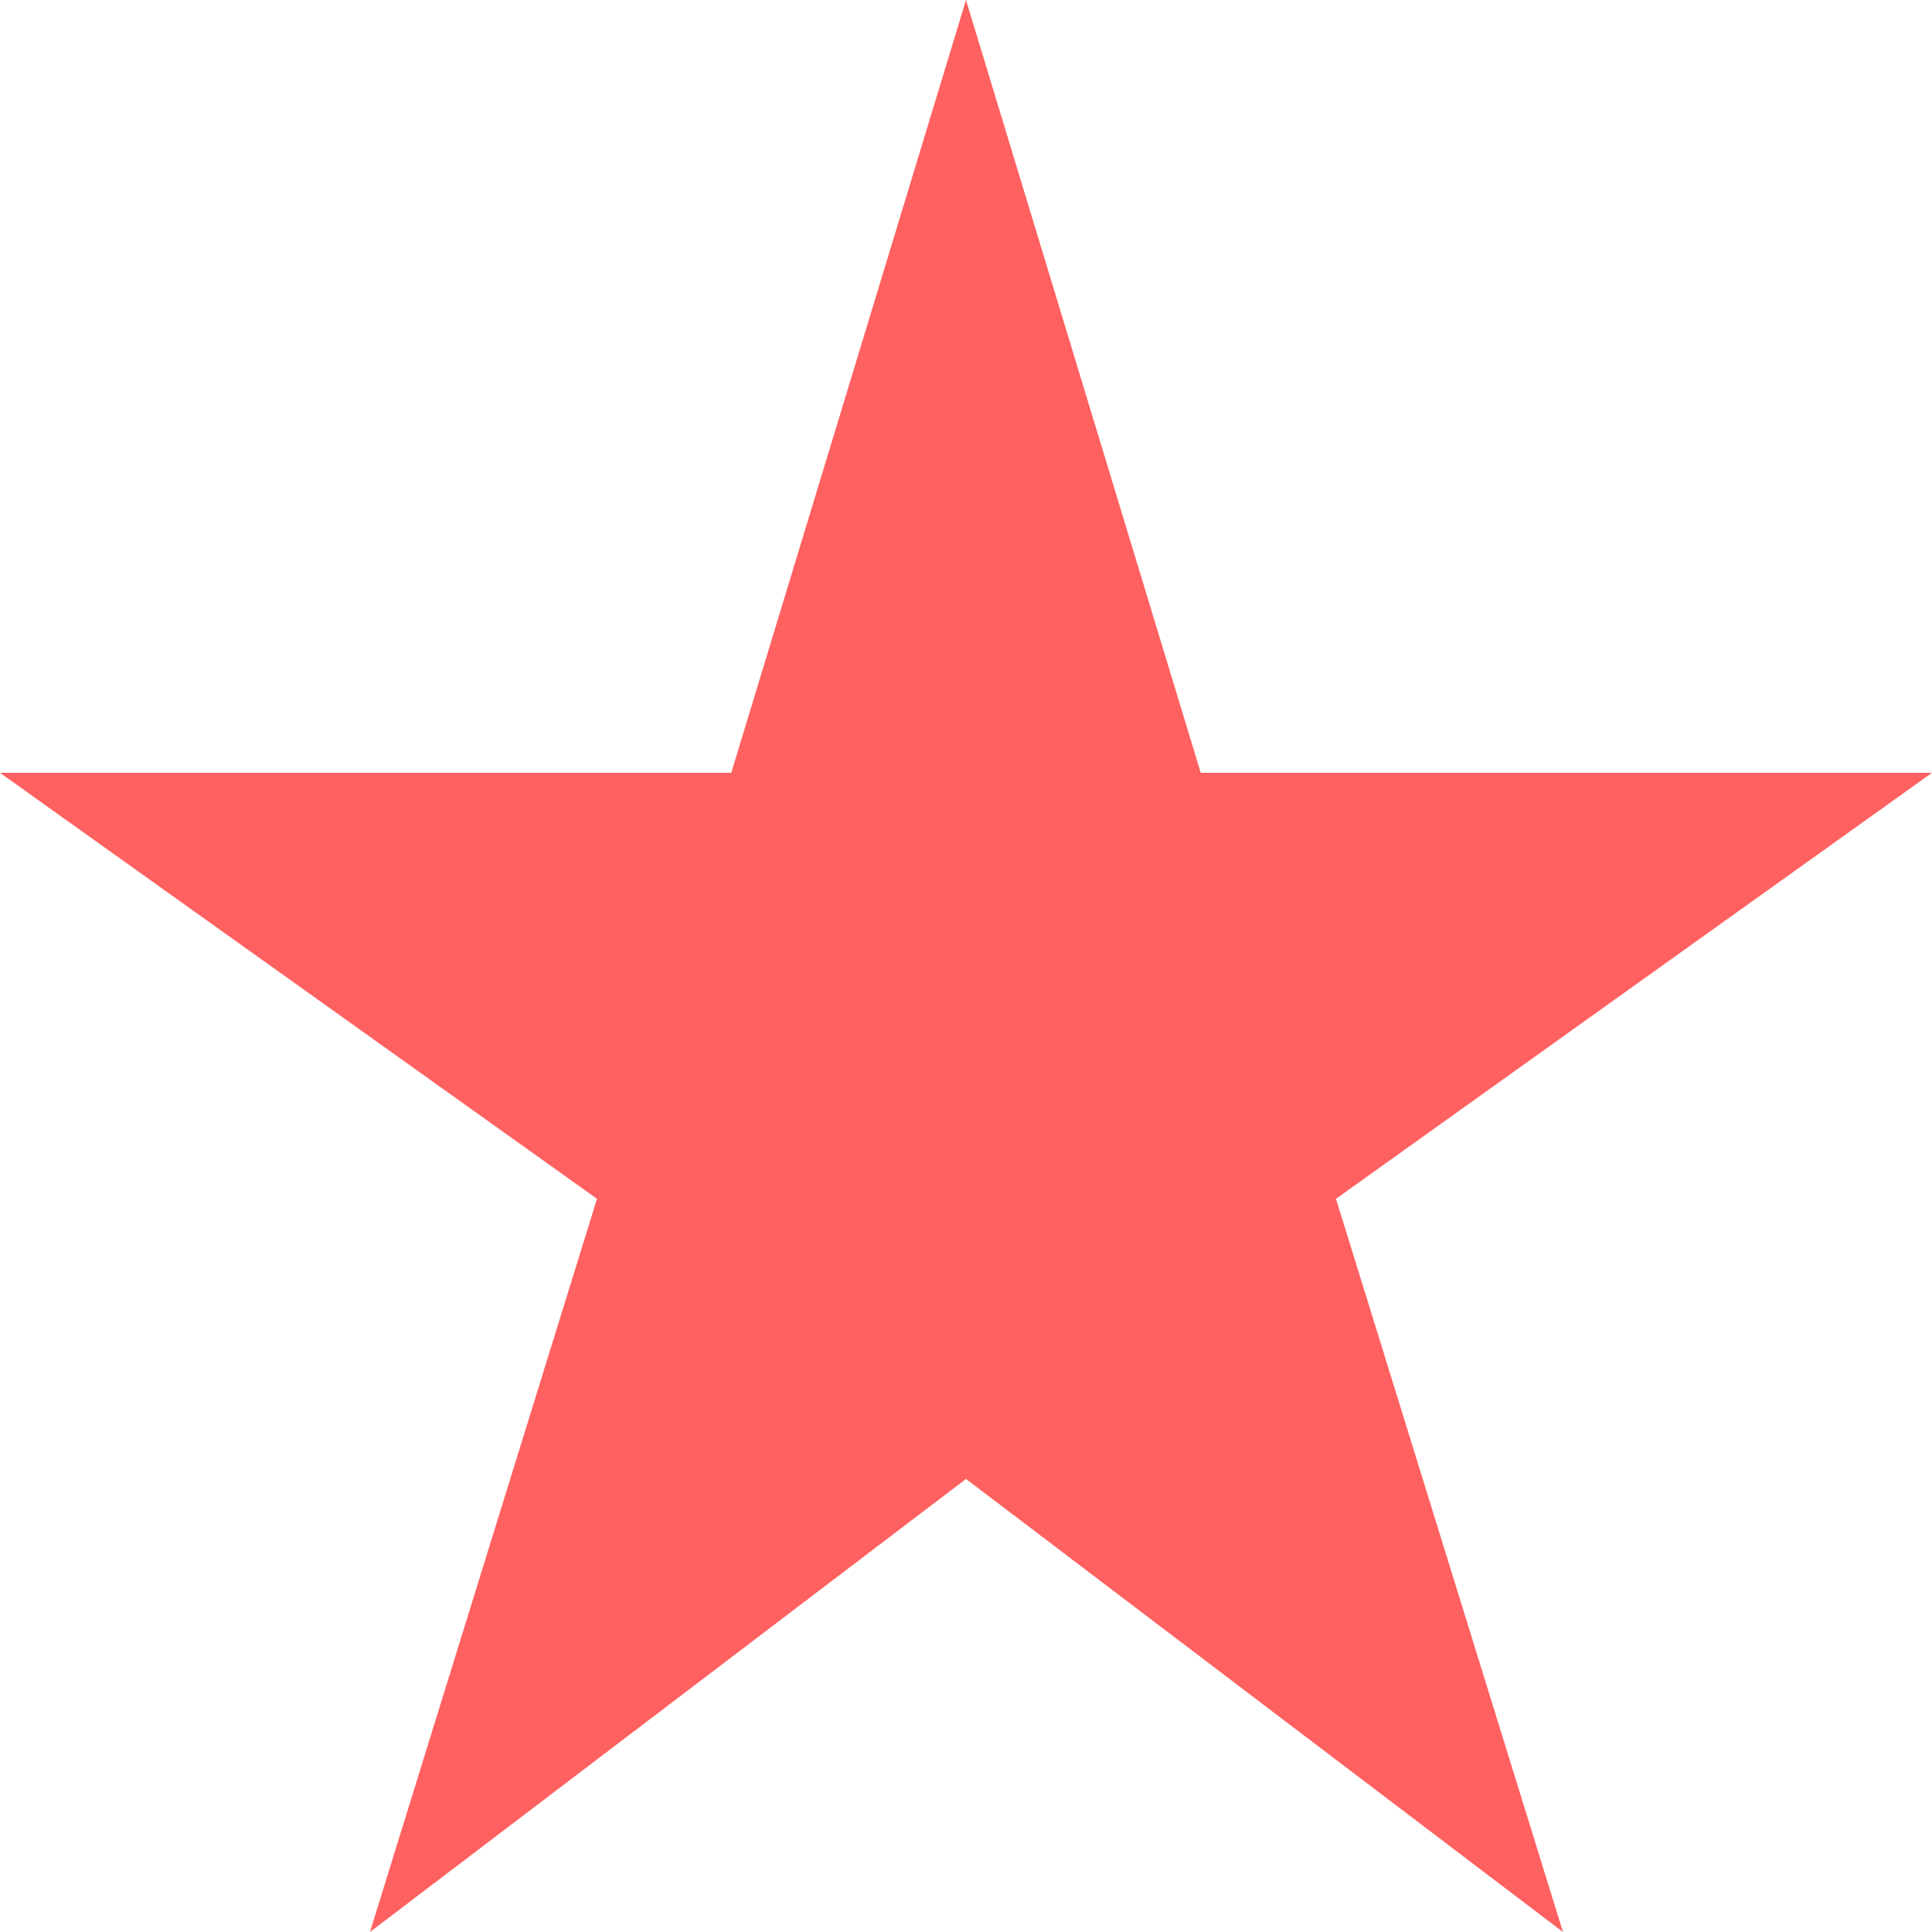
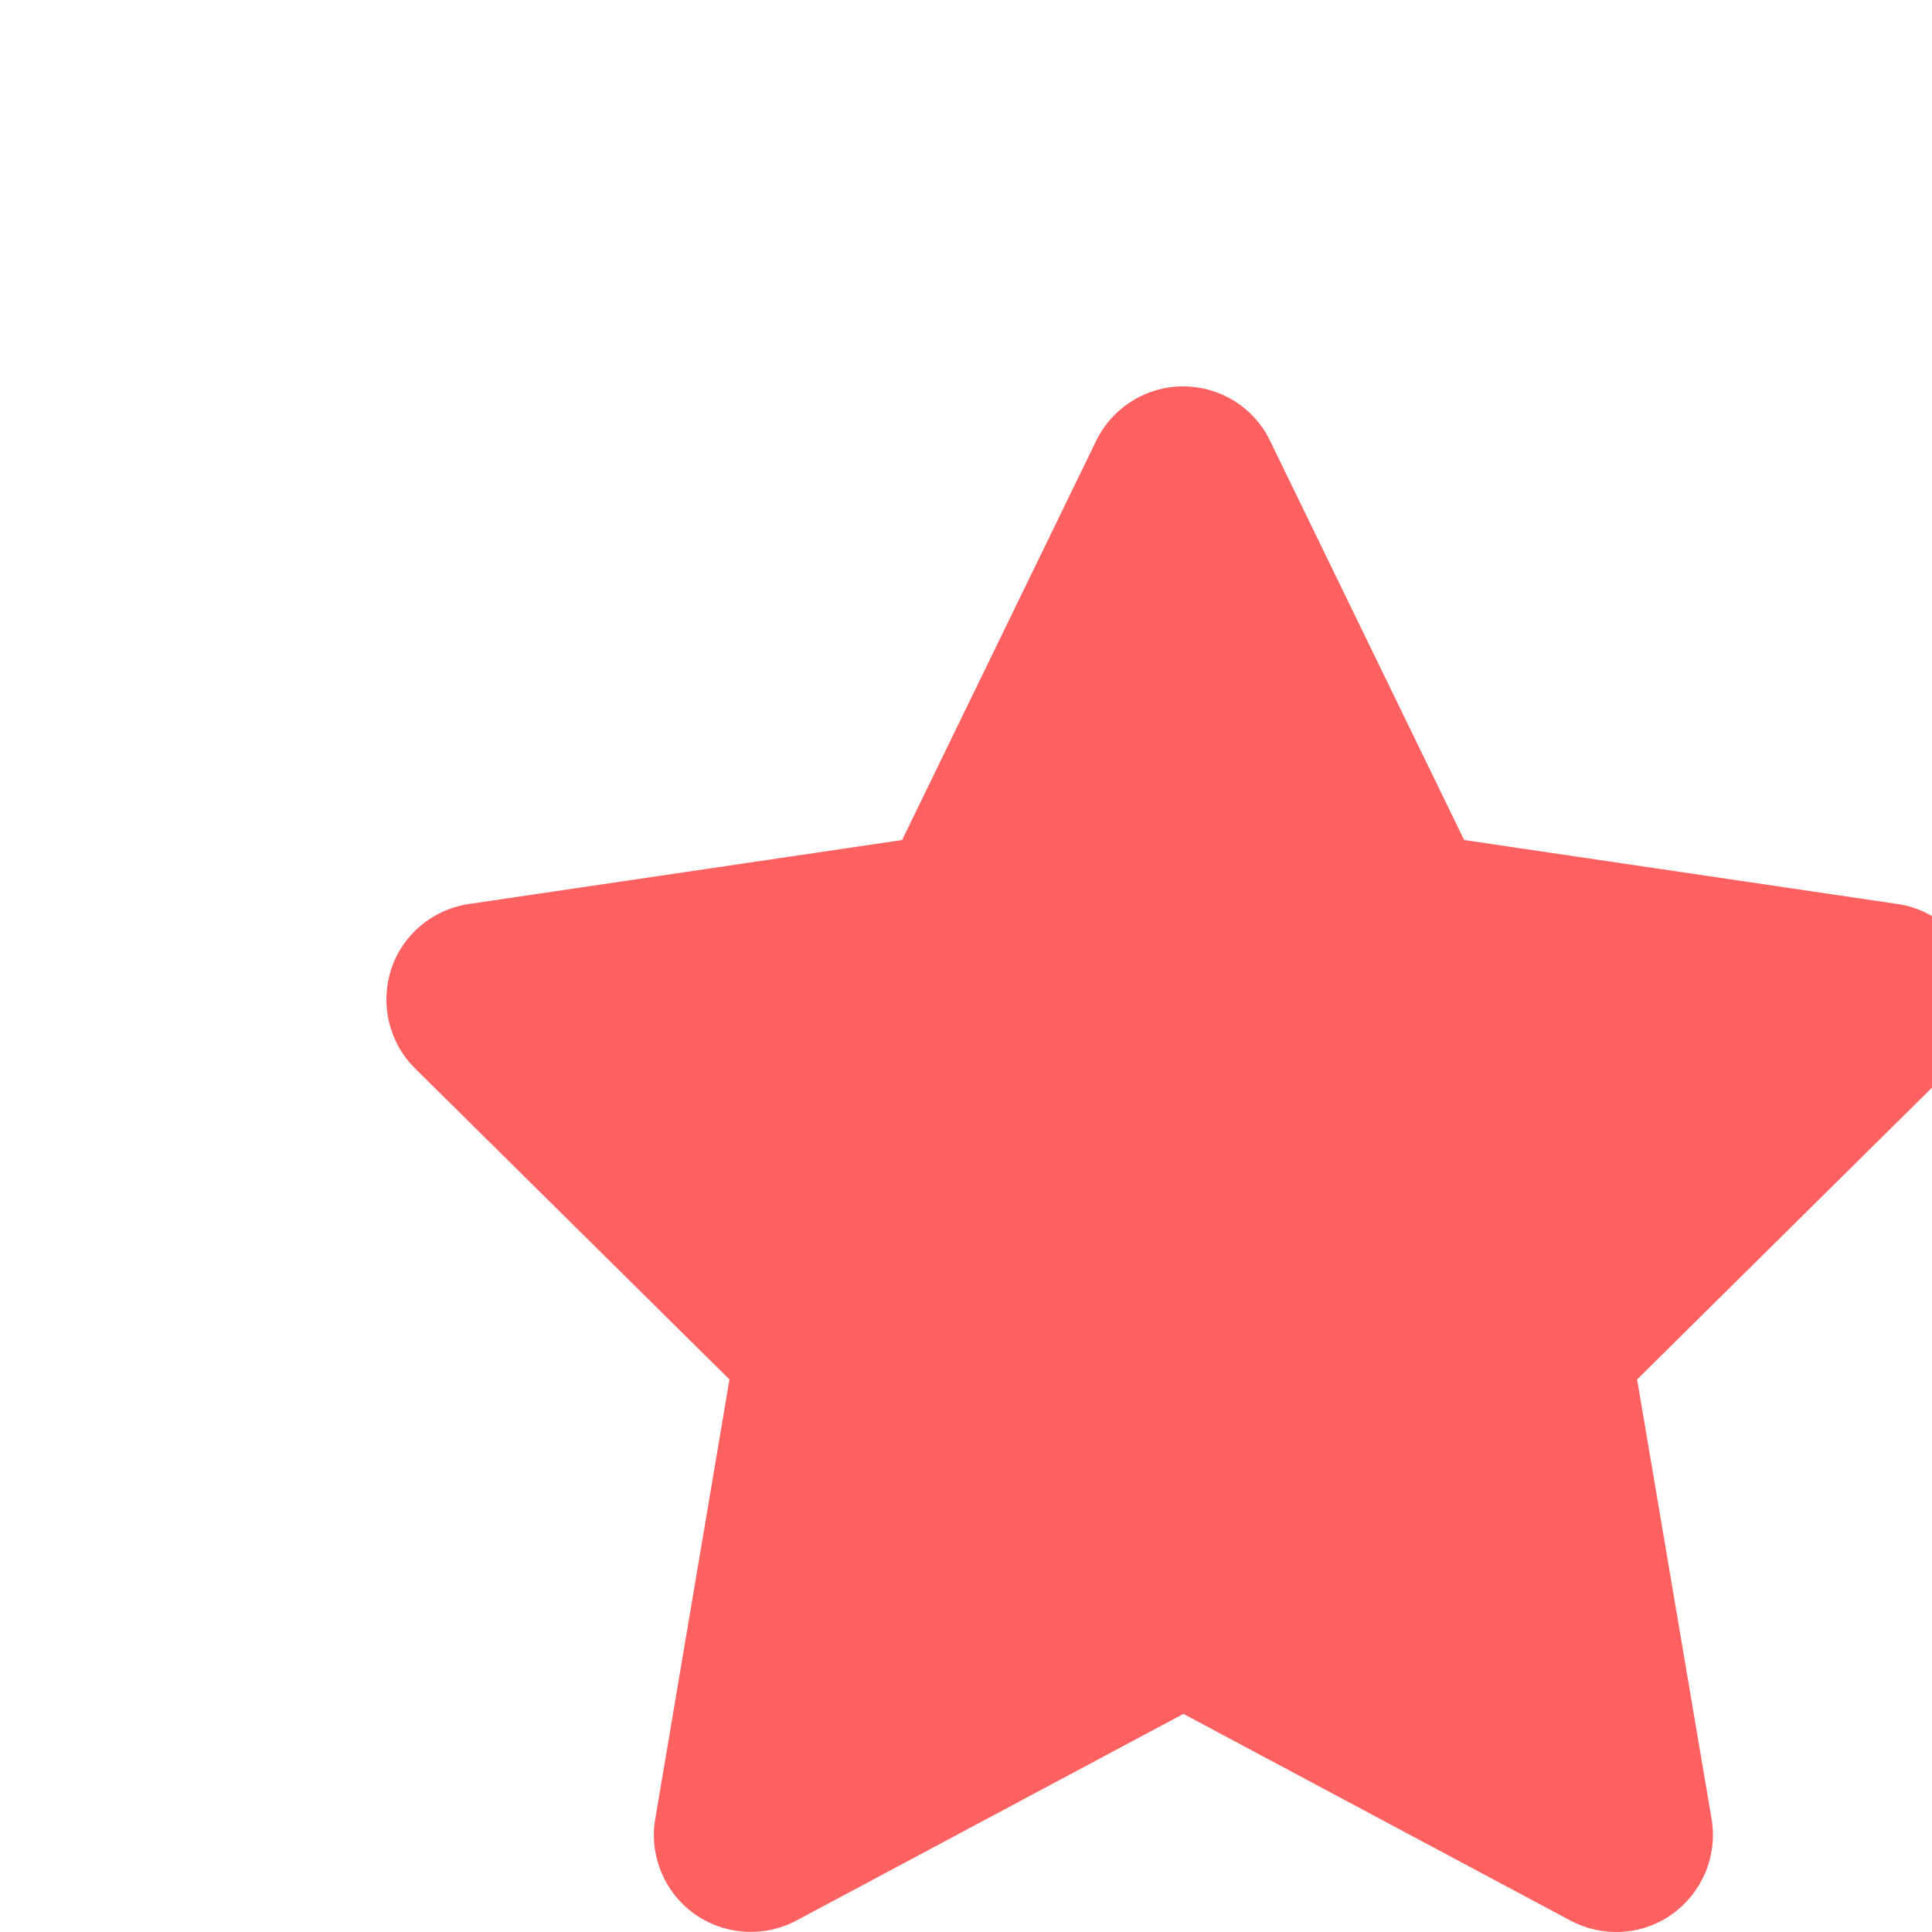
<svg xmlns="http://www.w3.org/2000/svg" width="30" height="30" viewBox="0 0 30 30" fill="none">
-   <path d="M18.645 12L15 0L11.355 12H0L9.27 18.615L5.745 30L15 22.965L24.27 30L20.745 18.615L30 12H18.645Z" fill="#FF6060" />
+   <path d="M19.721 6.844C19.473 6.328 18.948 6 18.371 6C17.795 6 17.275 6.328 17.022 6.844L14.008 13.044L7.277 14.038C6.715 14.123 6.246 14.516 6.073 15.055C5.9 15.594 6.04 16.189 6.443 16.588L11.327 21.42L10.174 28.249C10.08 28.811 10.315 29.383 10.779 29.716C11.243 30.049 11.857 30.091 12.363 29.824L18.376 26.613L24.389 29.824C24.896 30.091 25.51 30.054 25.974 29.716C26.438 29.379 26.672 28.811 26.578 28.249L25.421 21.42L30.304 16.588C30.707 16.189 30.853 15.594 30.674 15.055C30.496 14.516 30.032 14.123 29.47 14.038L22.735 13.044L19.721 6.844Z" fill="#FF6060" />
</svg>
